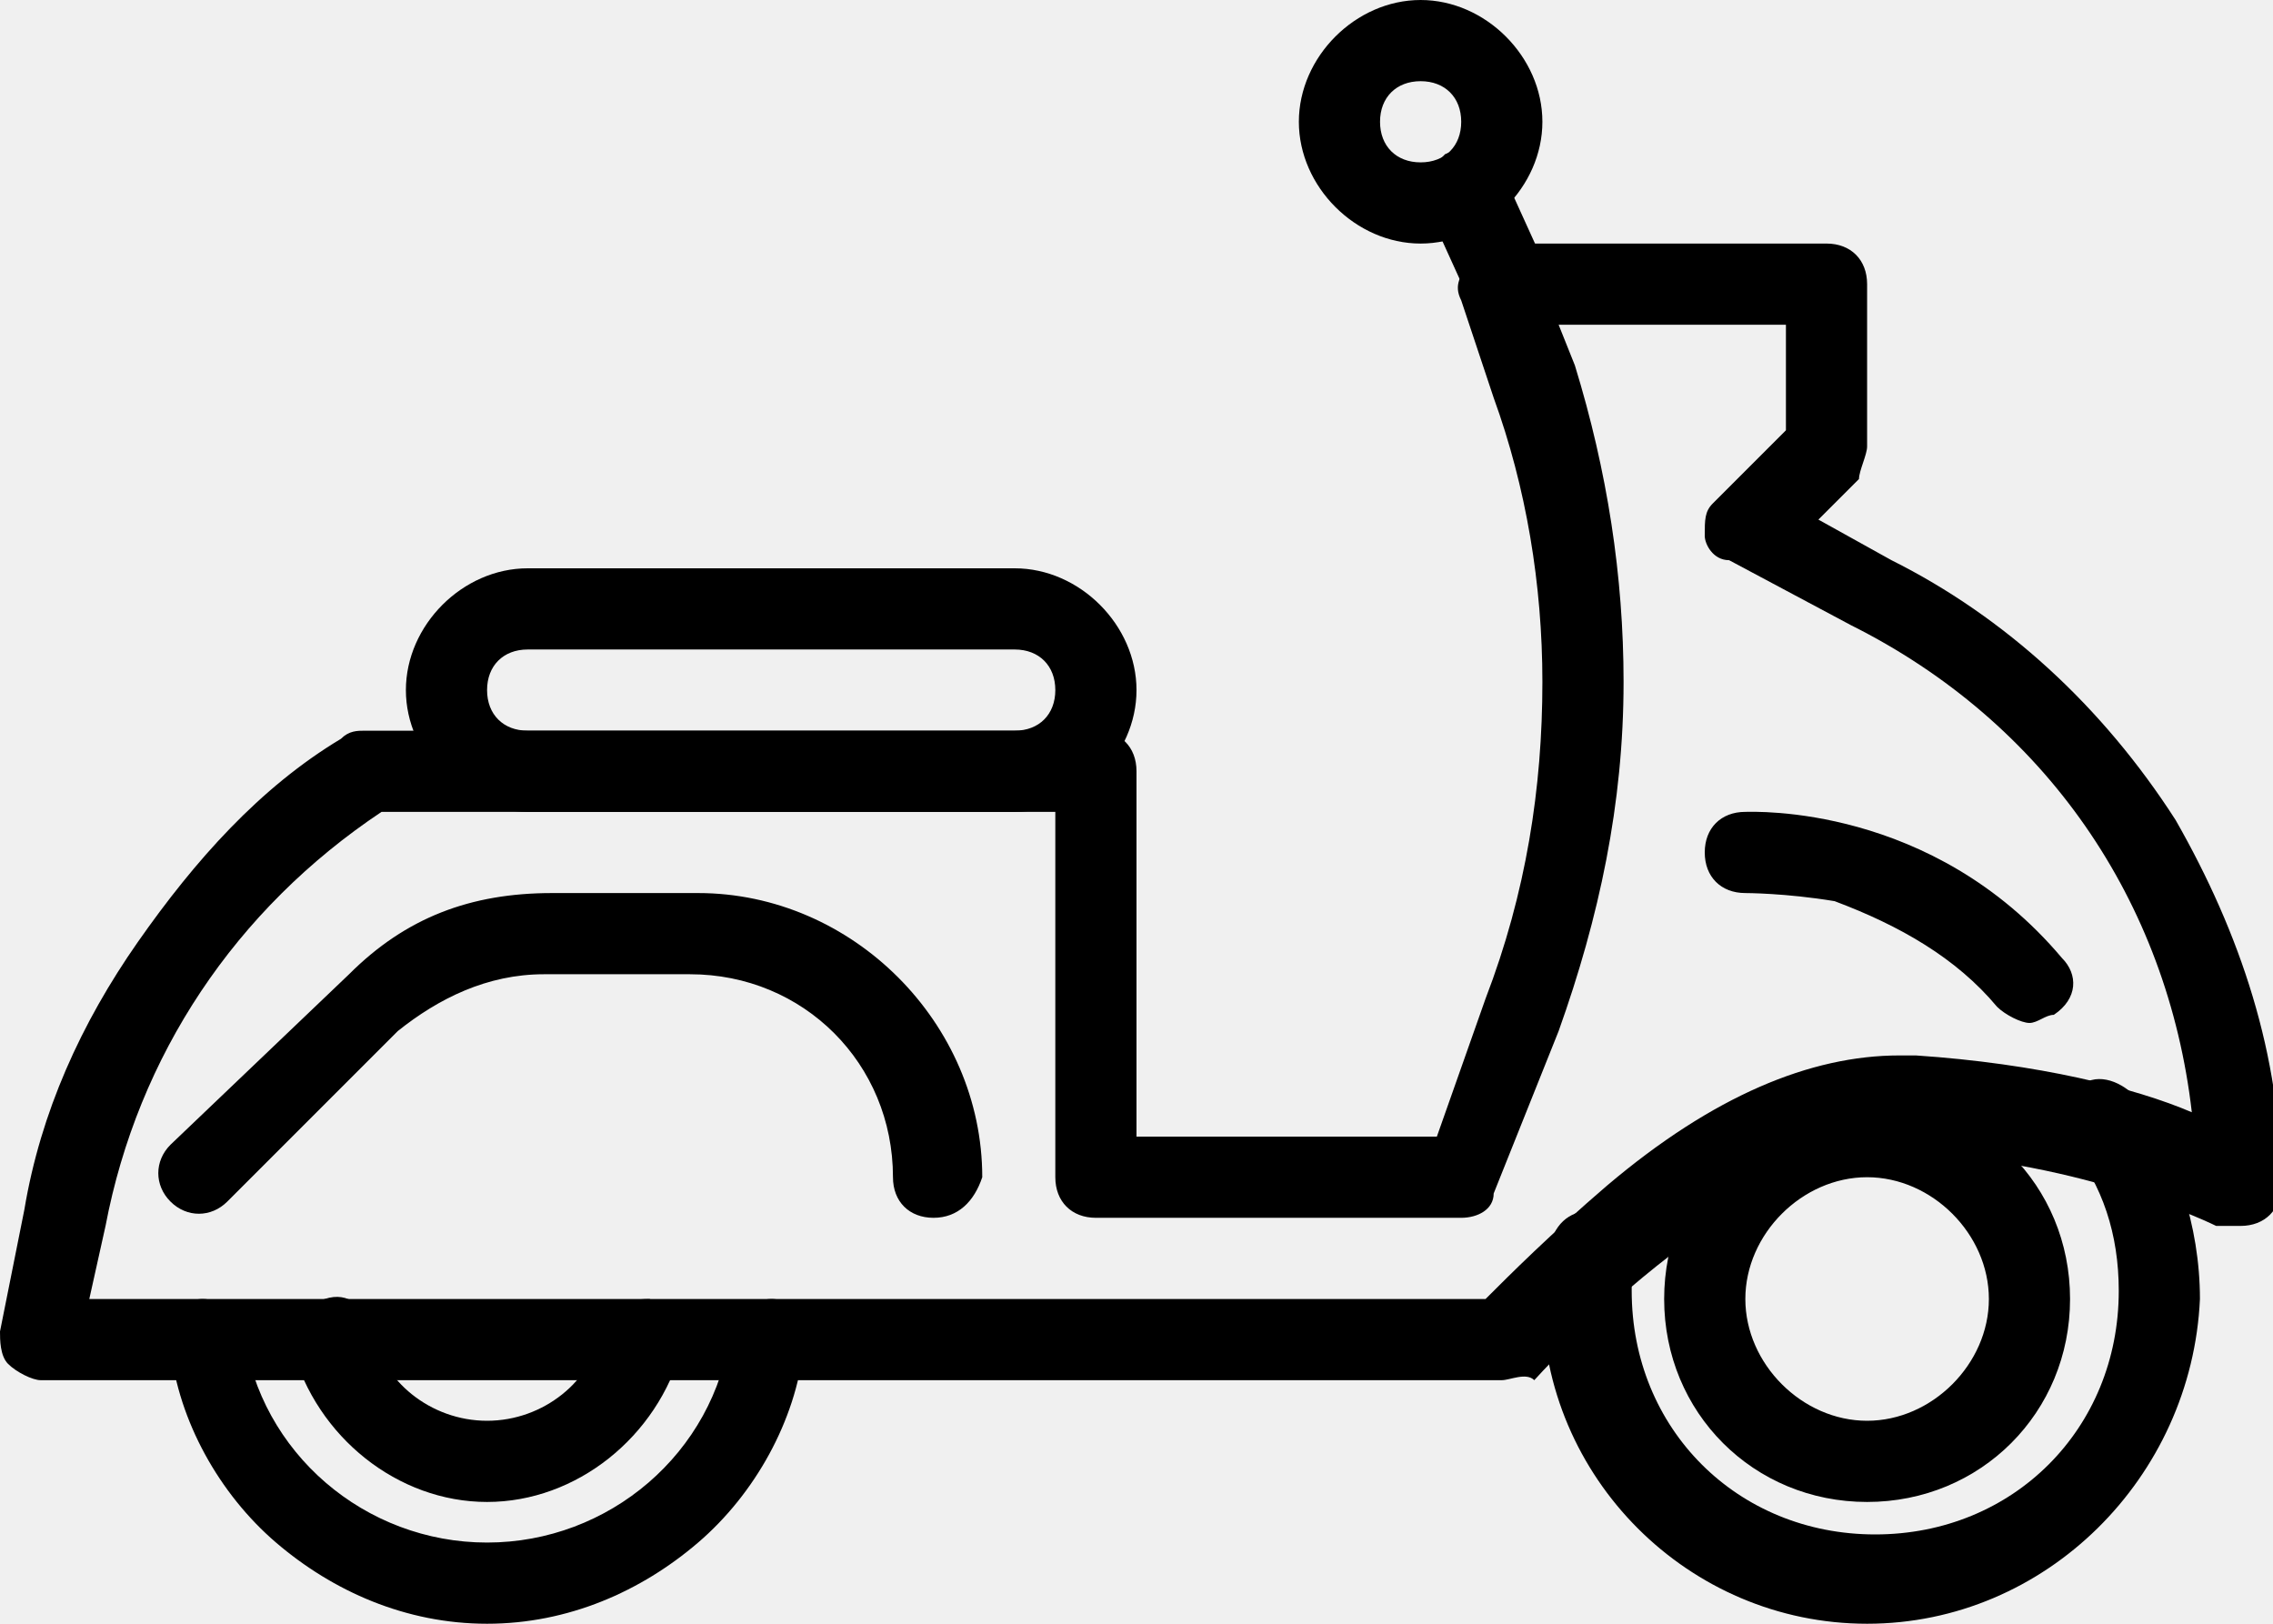
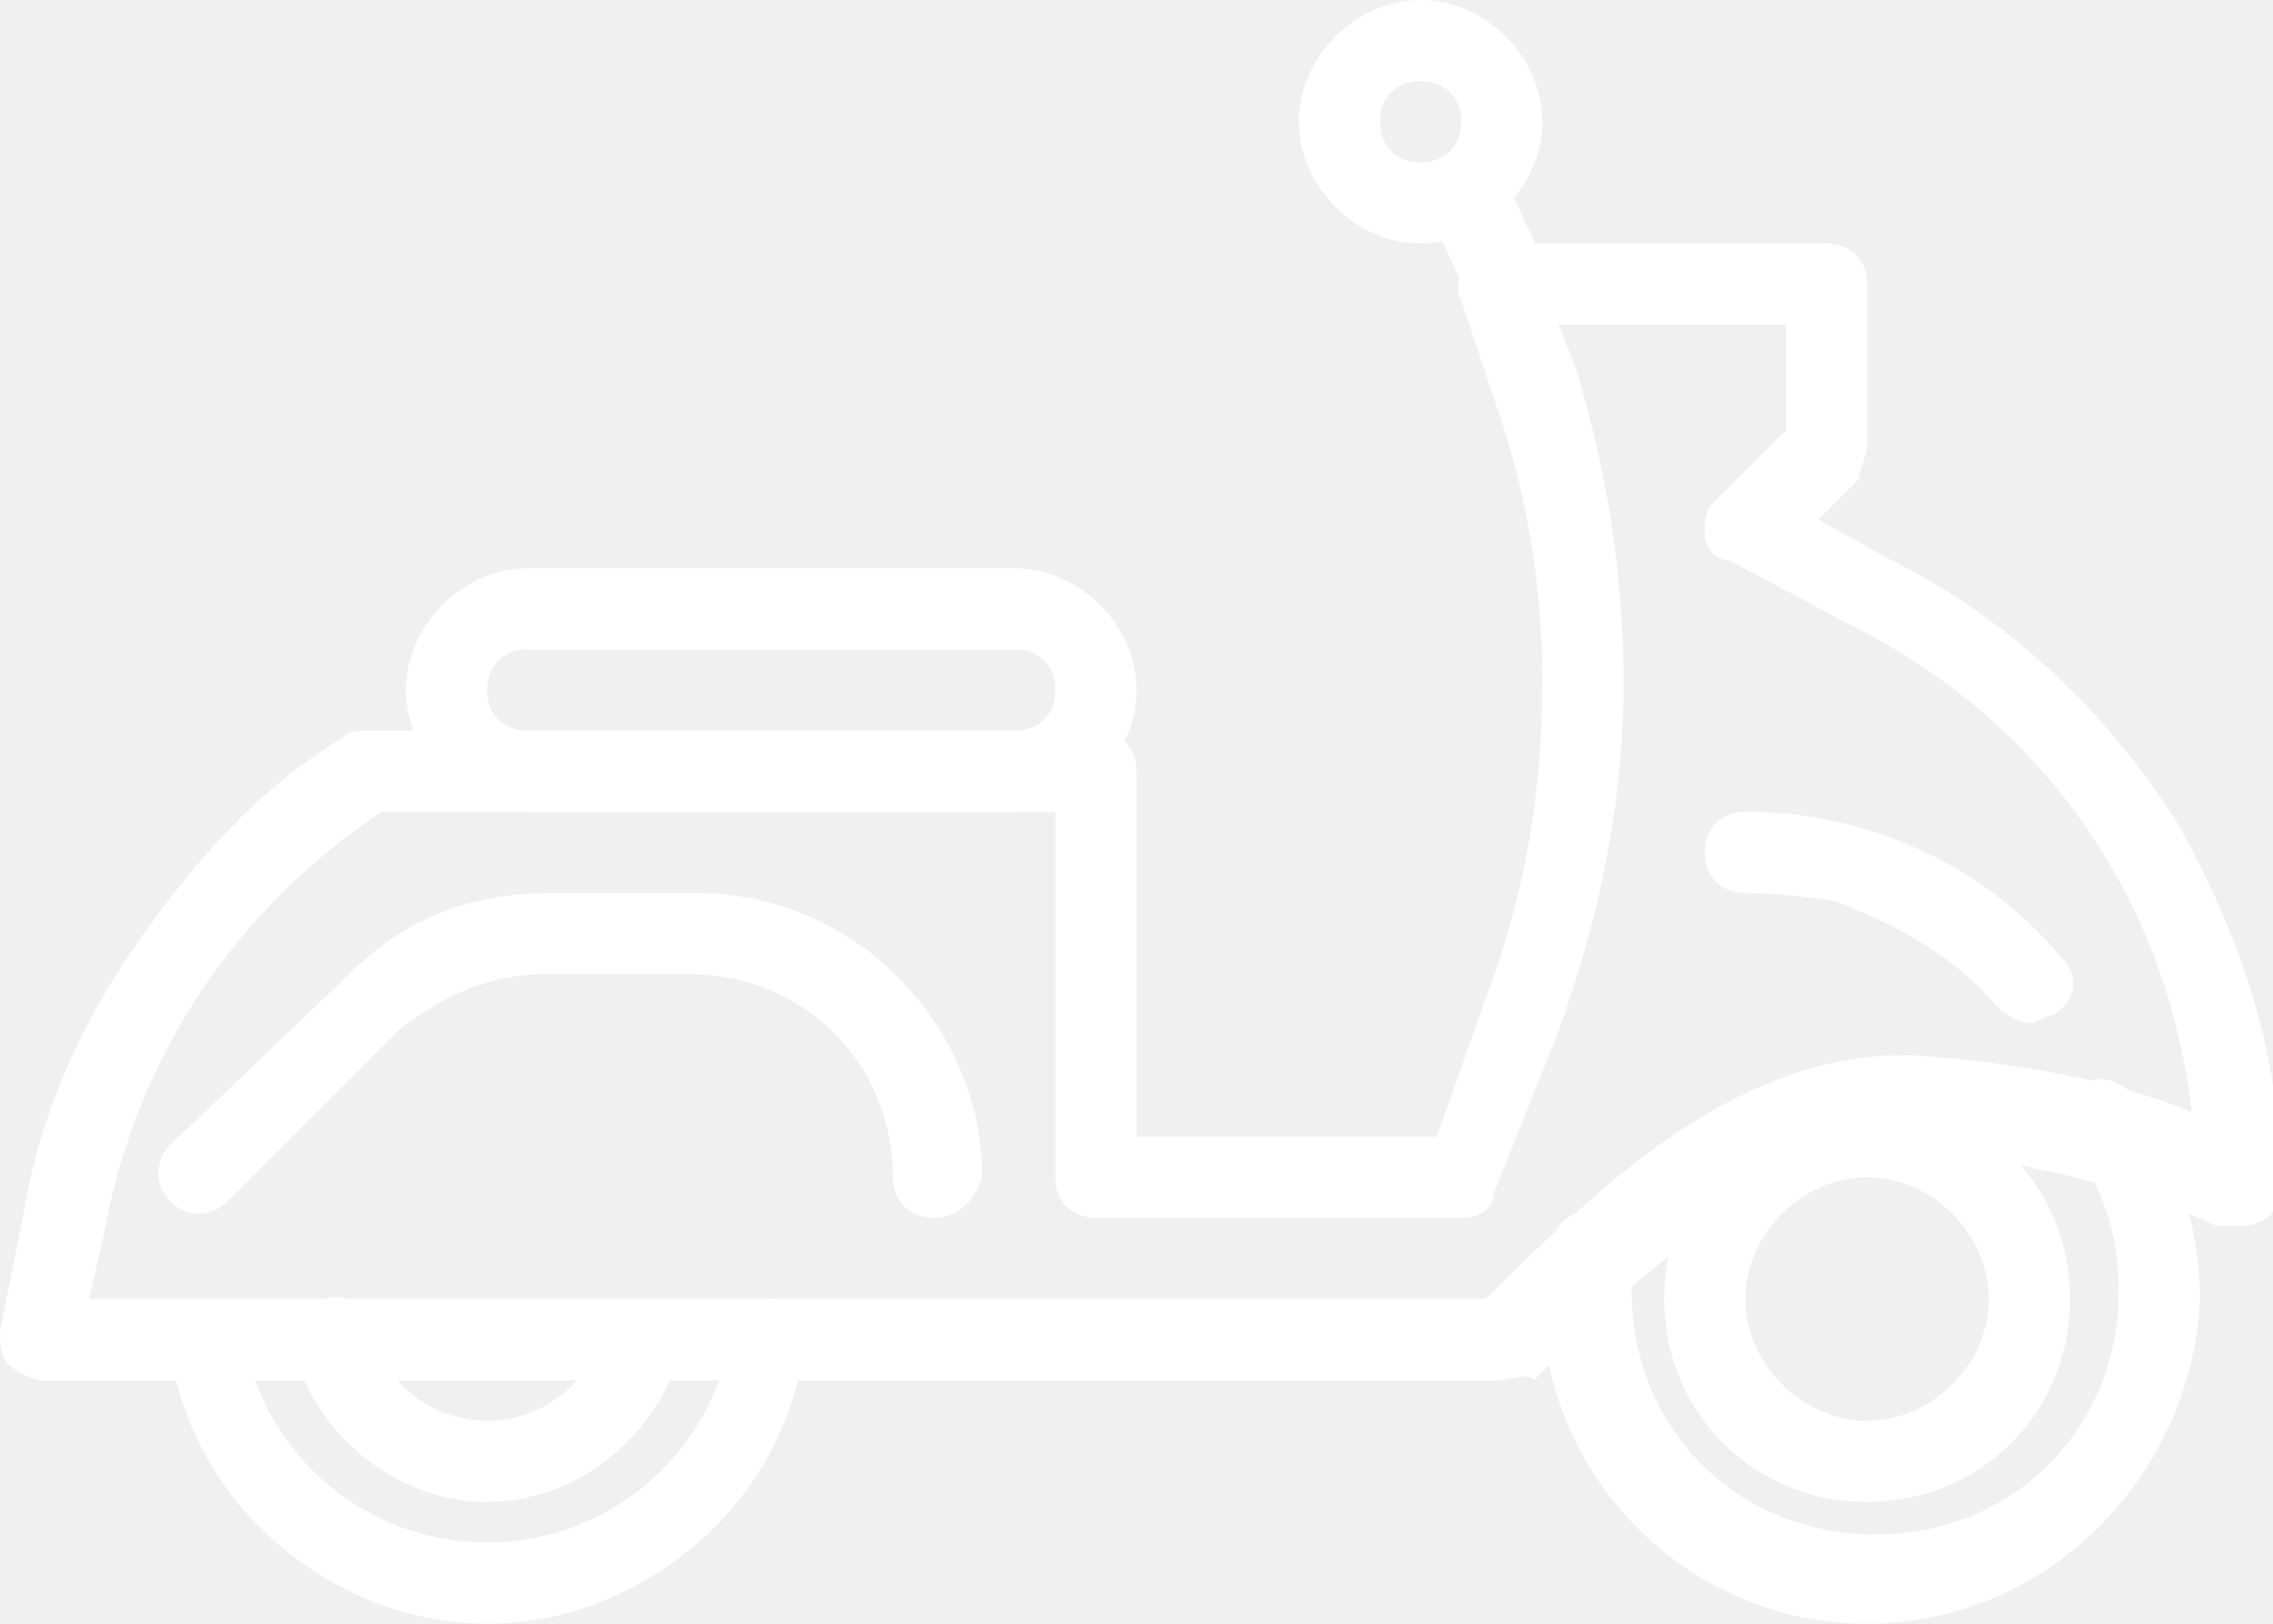
<svg xmlns="http://www.w3.org/2000/svg" width="28" height="20">
-   <path fill="currentColor" d="M23 20c-2.2 0-4-1.8-4-4 0-.2 0-.4.1-.7.1-.3.3-.4.6-.4.3.1.4.3.4.6v.4c0 1.7 1.3 3 3 3s3-1.3 3-3c0-.7-.2-1.3-.6-1.8-.2-.2-.1-.5.1-.7.2-.2.5-.1.7.1.5.7.8 1.6.8 2.5-.1 2.2-1.9 4-4.1 4zM6 20c-1 0-1.9-.4-2.6-1-.7-.6-1.2-1.5-1.3-2.4-.1-.3.1-.6.4-.6.2 0 .5.2.5.4.2 1.5 1.5 2.6 3 2.6s2.8-1.1 3-2.6c0-.2.3-.4.5-.4.3 0 .5.3.4.6-.1.9-.6 1.8-1.3 2.4-.7.6-1.6 1-2.6 1z" />
-   <path fill="currentColor" d="M18.5 17H.5c-.1 0-.3-.1-.4-.2-.1-.1-.1-.3-.1-.4l.3-1.5c.2-1.2.7-2.3 1.4-3.3s1.5-1.9 2.5-2.5c.1-.1.2-.1.3-.1h9c.3 0 .5.2.5.5V14h3.7l.6-1.7c.5-1.3.7-2.6.7-3.9 0-1.2-.2-2.4-.6-3.5L18 3.7c-.1-.2 0-.3.1-.5.1-.1.2-.2.4-.2h4c.3 0 .5.2.5.5v2c0 .1-.1.3-.1.4l-.5.5.9.5c1.4.7 2.6 1.8 3.5 3.2.8 1.4 1.3 2.9 1.3 4.5 0 .3-.2.5-.5.5h-.1-.1-.1s-1.6-.8-3.8-.9h-.1c-2 0-4.5 2.8-4.5 2.8-.1-.1-.3 0-.4 0zM1.1 16h17.2c.3-.3.8-.8 1.5-1.4 1.3-1.1 2.5-1.6 3.6-1.6h.2c1.5.1 2.7.4 3.4.7-.3-2.6-1.8-4.8-4.2-6l-1.5-.8c-.2 0-.3-.2-.3-.3 0-.2 0-.3.1-.4l.9-.9V4h-2.8l.2.5c.4 1.3.6 2.6.6 3.9 0 1.5-.3 2.9-.8 4.3l-.8 2c0 .2-.2.3-.4.3h-4.5c-.3 0-.5-.2-.5-.5V10H4.7c-1.8 1.2-3 3-3.4 5.1l-.2.9z" />
-   <path fill="currentColor" d="M12.5 10h-6C5.7 10 5 9.3 5 8.5S5.7 7 6.5 7h6c.8 0 1.5.7 1.5 1.5s-.7 1.5-1.5 1.5zm-6-2c-.3 0-.5.2-.5.5s.2.5.5.5h6c.3 0 .5-.2.5-.5s-.2-.5-.5-.5h-6zM17.5 3c-.8 0-1.5-.7-1.5-1.5S16.7 0 17.5 0 19 .7 19 1.5 18.3 3 17.5 3zm0-2c-.3 0-.5.2-.5.5s.2.5.5.5.5-.2.5-.5-.2-.5-.5-.5z" />
-   <path fill="currentColor" d="M18.5 4c-.2 0-.4-.1-.4-.3l-.5-1.1c-.1-.2 0-.5.2-.7.2-.1.5 0 .7.2l.5 1.1c.1.2 0 .5-.2.7-.1.1-.2.1-.3.1zM23 18.5c-1.4 0-2.5-1.1-2.5-2.5s1.1-2.5 2.5-2.5 2.5 1.1 2.5 2.5-1.1 2.5-2.5 2.5zm0-4c-.8 0-1.5.7-1.5 1.5s.7 1.5 1.5 1.5 1.5-.7 1.5-1.5-.7-1.5-1.5-1.5zM25 12.6c-.1 0-.3-.1-.4-.2-.5-.6-1.2-1-2-1.3-.6-.1-1.1-.1-1.1-.1-.3 0-.5-.2-.5-.5s.2-.5.5-.5c.1 0 2.3-.1 3.9 1.8.2.2.2.5-.1.7-.1 0-.2.1-.3.1zM11.5 15c-.3 0-.5-.2-.5-.5 0-1.4-1.1-2.5-2.5-2.5H6.7c-.7 0-1.3.3-1.8.7l-2.1 2.1c-.2.2-.5.2-.7 0-.2-.2-.2-.5 0-.7L4.3 12c.7-.7 1.5-1 2.5-1h1.8c1.9 0 3.5 1.6 3.5 3.5-.1.3-.3.5-.6.5zM6 18.5c-1.1 0-2.1-.8-2.4-1.9-.1-.3.1-.5.4-.6.3-.1.5.1.6.4.1.6.7 1.1 1.4 1.1s1.3-.5 1.4-1.1c.1-.3.3-.4.6-.4.3.1.4.3.4.6-.3 1.1-1.3 1.9-2.4 1.9z" />
+   <path fill="white" d="M23 20c-2.2 0-4-1.8-4-4 0-.2 0-.4.1-.7.1-.3.3-.4.6-.4.3.1.4.3.4.6v.4c0 1.7 1.3 3 3 3s3-1.3 3-3c0-.7-.2-1.3-.6-1.8-.2-.2-.1-.5.1-.7.2-.2.5-.1.7.1.5.7.8 1.6.8 2.5-.1 2.2-1.9 4-4.1 4zM6 20c-1 0-1.9-.4-2.6-1-.7-.6-1.2-1.5-1.3-2.4-.1-.3.1-.6.4-.6.2 0 .5.2.5.4.2 1.5 1.5 2.6 3 2.6s2.8-1.1 3-2.6c0-.2.3-.4.5-.4.3 0 .5.3.4.6-.1.9-.6 1.8-1.3 2.4-.7.6-1.6 1-2.6 1z" />
+   <path fill="white" d="M18.5 17H.5c-.1 0-.3-.1-.4-.2-.1-.1-.1-.3-.1-.4l.3-1.5c.2-1.2.7-2.3 1.4-3.3s1.5-1.9 2.5-2.5c.1-.1.2-.1.3-.1h9c.3 0 .5.2.5.5V14h3.7l.6-1.7c.5-1.3.7-2.6.7-3.9 0-1.2-.2-2.4-.6-3.5L18 3.7c-.1-.2 0-.3.1-.5.1-.1.2-.2.4-.2h4c.3 0 .5.2.5.5v2c0 .1-.1.3-.1.4l-.5.5.9.5c1.4.7 2.6 1.8 3.5 3.2.8 1.4 1.3 2.9 1.3 4.5 0 .3-.2.5-.5.5h-.1-.1-.1s-1.6-.8-3.8-.9h-.1c-2 0-4.5 2.8-4.5 2.8-.1-.1-.3 0-.4 0zM1.1 16h17.2c.3-.3.8-.8 1.5-1.4 1.3-1.1 2.5-1.6 3.6-1.6h.2c1.5.1 2.7.4 3.4.7-.3-2.6-1.8-4.8-4.2-6l-1.5-.8c-.2 0-.3-.2-.3-.3 0-.2 0-.3.1-.4l.9-.9V4h-2.8l.2.5c.4 1.3.6 2.6.6 3.9 0 1.5-.3 2.9-.8 4.3l-.8 2c0 .2-.2.3-.4.3h-4.5c-.3 0-.5-.2-.5-.5V10H4.7c-1.8 1.2-3 3-3.4 5.1l-.2.9z" />
+   <path fill="white" d="M12.5 10h-6C5.7 10 5 9.3 5 8.5S5.7 7 6.5 7h6c.8 0 1.5.7 1.5 1.5s-.7 1.5-1.5 1.5zm-6-2c-.3 0-.5.2-.5.5s.2.5.5.5h6c.3 0 .5-.2.5-.5s-.2-.5-.5-.5h-6zM17.5 3c-.8 0-1.5-.7-1.5-1.5S16.7 0 17.5 0 19 .7 19 1.5 18.3 3 17.5 3zm0-2c-.3 0-.5.2-.5.5s.2.5.5.5.5-.2.5-.5-.2-.5-.5-.5z" />
+   <path fill="white" d="M18.5 4c-.2 0-.4-.1-.4-.3l-.5-1.1c-.1-.2 0-.5.2-.7.2-.1.5 0 .7.2l.5 1.1c.1.2 0 .5-.2.7-.1.1-.2.1-.3.1zM23 18.5c-1.4 0-2.5-1.1-2.5-2.5s1.1-2.5 2.5-2.5 2.5 1.1 2.5 2.5-1.1 2.5-2.5 2.5zm0-4c-.8 0-1.5.7-1.5 1.5s.7 1.5 1.5 1.5 1.5-.7 1.5-1.5-.7-1.5-1.5-1.5zM25 12.6c-.1 0-.3-.1-.4-.2-.5-.6-1.2-1-2-1.3-.6-.1-1.1-.1-1.1-.1-.3 0-.5-.2-.5-.5s.2-.5.5-.5c.1 0 2.3-.1 3.9 1.8.2.2.2.5-.1.7-.1 0-.2.1-.3.1zM11.5 15c-.3 0-.5-.2-.5-.5 0-1.4-1.1-2.5-2.5-2.5H6.7c-.7 0-1.3.3-1.8.7l-2.1 2.1c-.2.2-.5.2-.7 0-.2-.2-.2-.5 0-.7L4.3 12c.7-.7 1.5-1 2.5-1h1.8c1.9 0 3.5 1.6 3.5 3.5-.1.3-.3.5-.6.5zM6 18.5c-1.1 0-2.1-.8-2.4-1.9-.1-.3.1-.5.4-.6.3-.1.5.1.6.4.1.6.7 1.1 1.4 1.1s1.3-.5 1.4-1.1c.1-.3.3-.4.6-.4.3.1.4.3.4.6-.3 1.1-1.3 1.9-2.4 1.9z" />
</svg>
